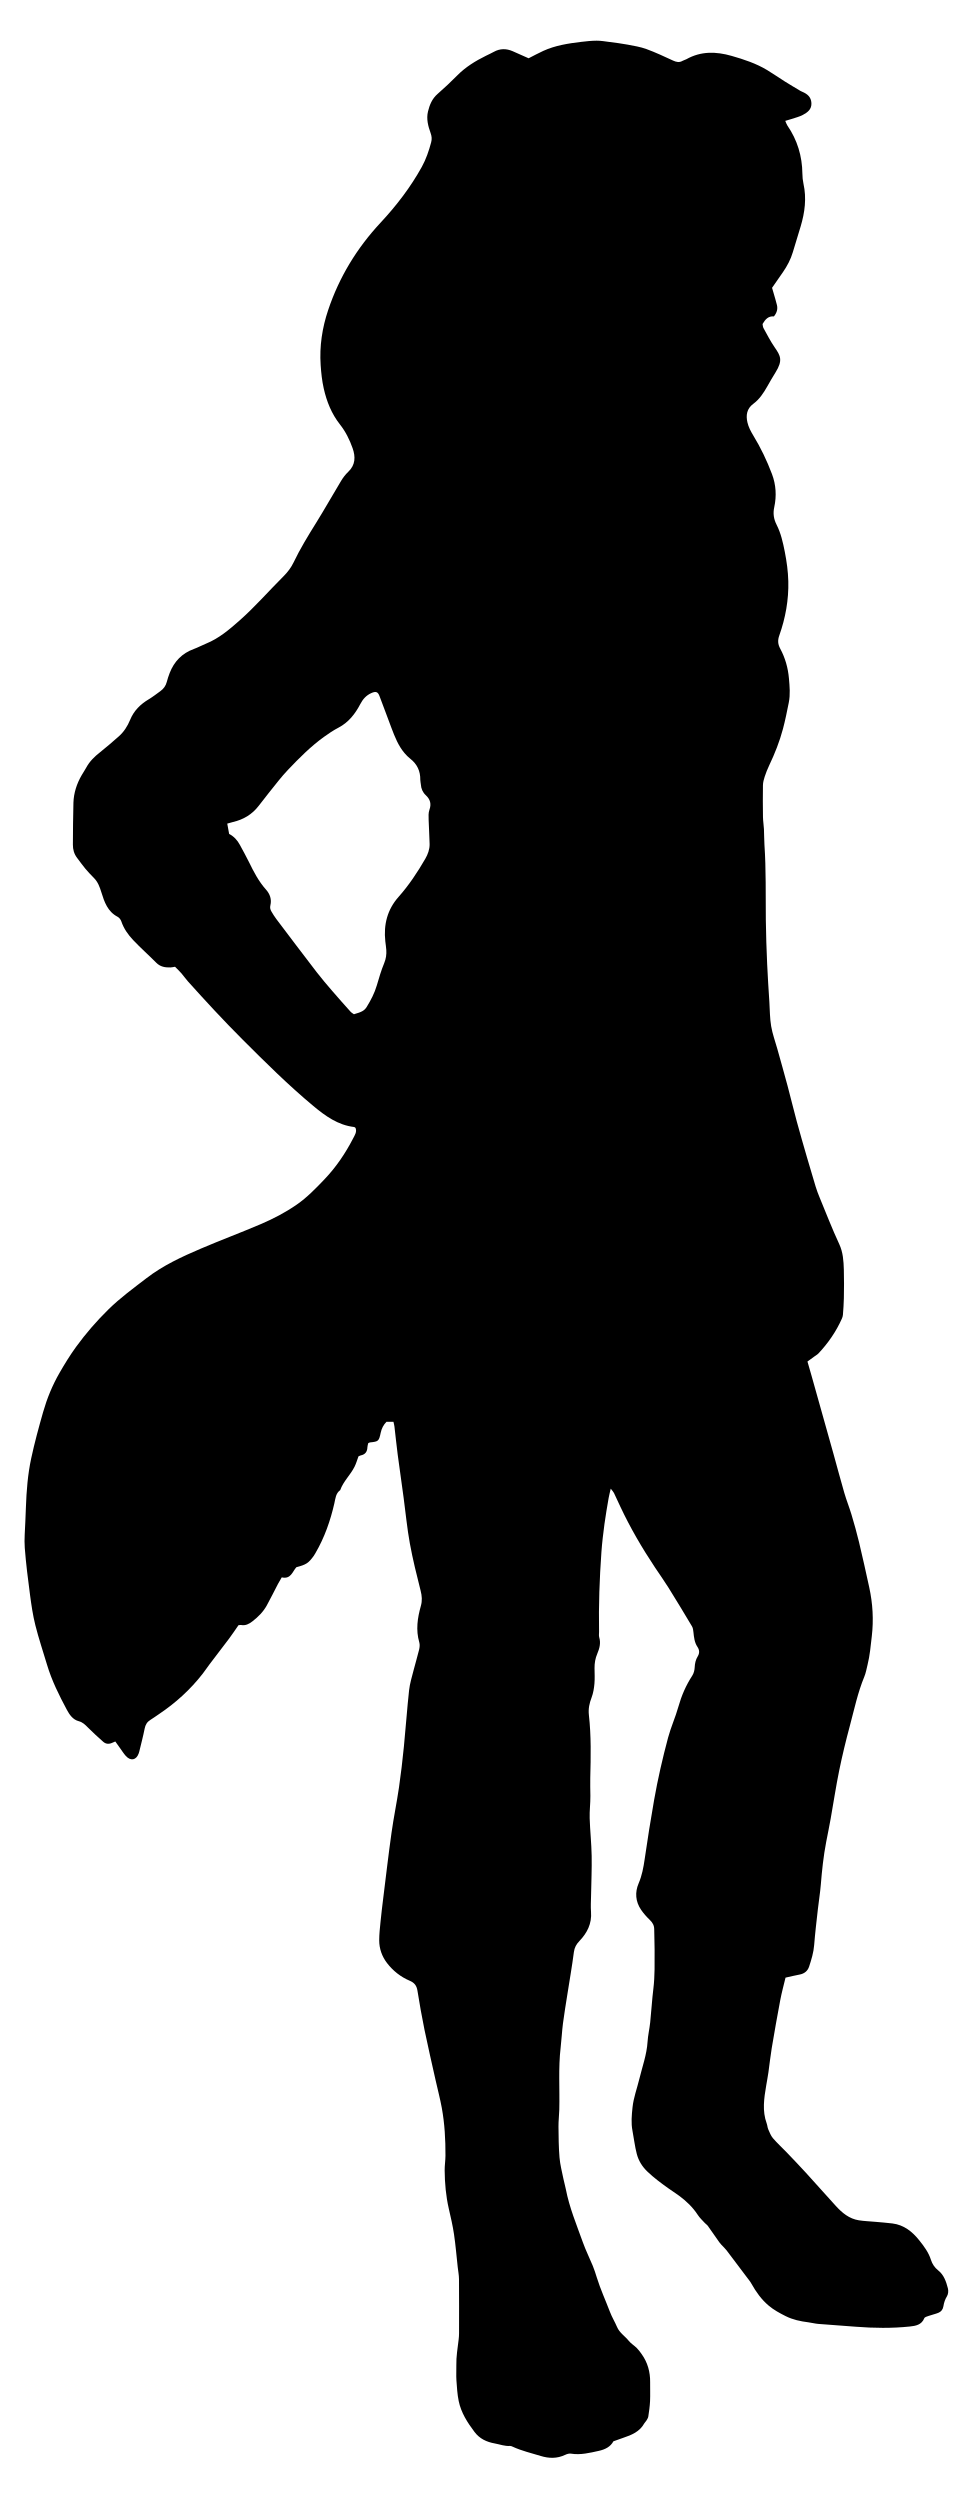
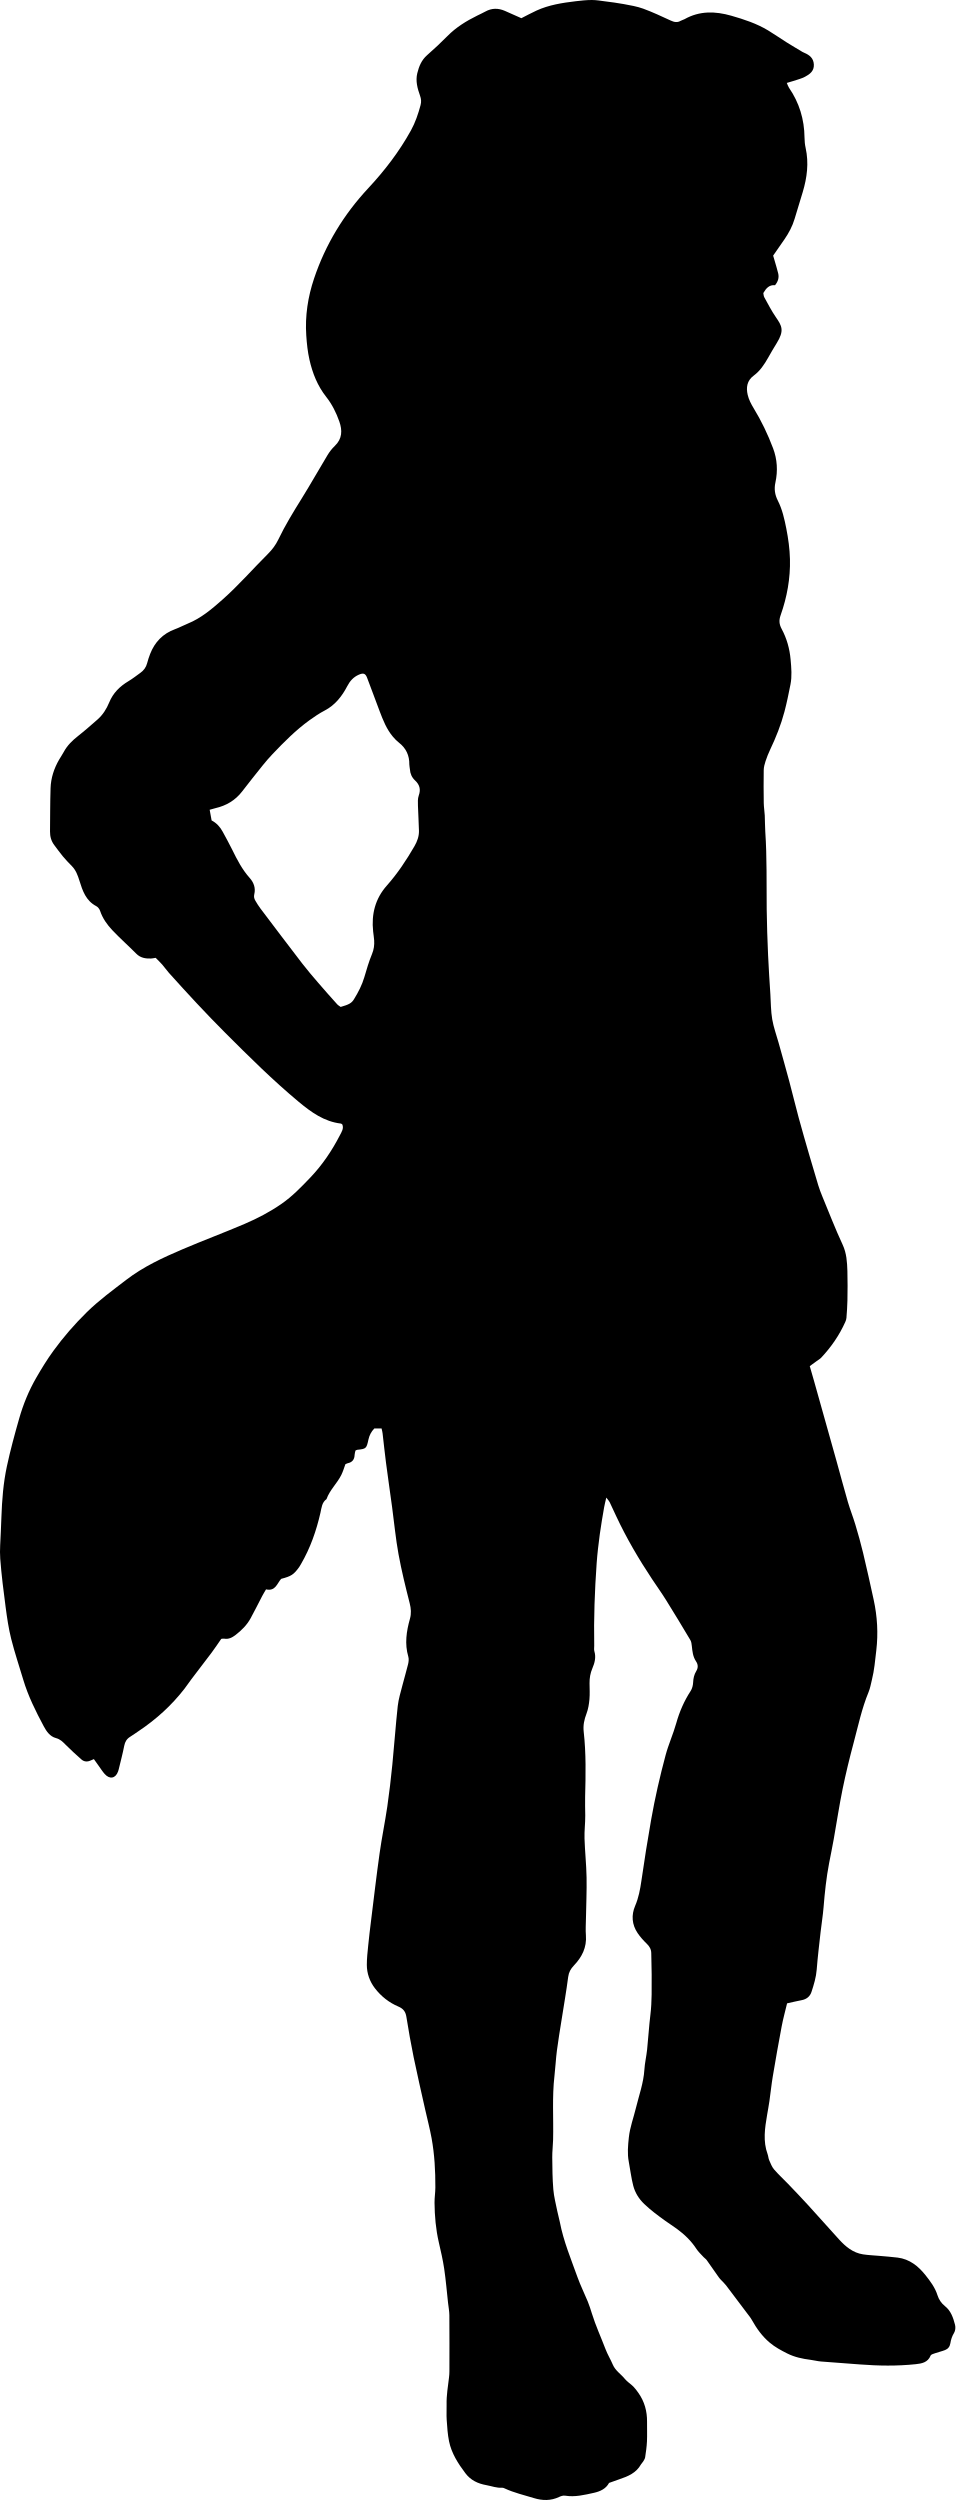
- <svg xmlns="http://www.w3.org/2000/svg" version="1.1" id="Layer_1" x="0px" y="0px" viewBox="0 0 1427.82 3690.54" style="enable-background:new 0 0 1427.82 3690.54;" xml:space="preserve">
+ <svg xmlns="http://www.w3.org/2000/svg" version="1.1" id="Layer_1" x="0px" y="0px" viewBox="0 0 1363.57 3568.21" style="enable-background:new 0 0 1363.57 3568.21;" xml:space="preserve">
  <g>
-     <path d="M580.84,2098.91c-4.06,0-7.26,0-10.37,0c-4.47,4.63-7.11,9.87-8.4,15.87c-2.74,12.79-3.27,13.24-15.91,14.55   c-0.63,0.07-1.22,0.49-2.55,1.05c-0.38,1.75-1.18,3.92-1.25,6.11c-0.21,6.55-3.17,10.65-9.73,11.98c-0.96,0.19-1.84,0.76-3.45,1.45   c-1.78,4.79-3.3,10.24-5.77,15.23c-6,12.14-16.58,21.53-21.17,34.57c-6.64,4.79-7.02,12.32-8.63,19.38   c-5.86,25.75-14.47,50.46-27.82,73.38c-0.84,1.43-1.61,2.92-2.58,4.26c-7.87,10.82-11.11,12.96-25.69,16.8   c-5.7,6.15-8.03,18.18-21.6,15c-1.95,3.37-3.86,6.42-5.52,9.59c-5.56,10.61-10.82,21.38-16.59,31.87   c-5.21,9.45-12.74,16.96-21.26,23.53c-4.92,3.8-10.01,6.52-16.51,5.35c-1.24-0.22-2.59,0.18-4.02,0.31   c-4.61,6.61-8.98,13.25-13.73,19.61c-9.56,12.78-19.35,25.38-28.99,38.11c-3.41,4.5-6.5,9.23-9.96,13.69   c-18.31,23.58-40.13,43.39-64.92,59.98c-4.15,2.78-8.18,5.73-12.42,8.35c-4.86,3-7.34,7.09-8.45,12.79   c-2.23,11.38-5.24,22.61-7.94,33.89c-0.23,0.97-0.53,1.93-0.87,2.86c-3.6,9.97-11.88,11.63-19.08,3.6   c-3.08-3.44-5.55-7.44-8.27-11.2c-2.31-3.2-4.58-6.43-7.17-10.06c-1.91,0.82-3.36,1.4-4.79,2.05c-4.7,2.12-9.25,1.78-13.08-1.64   c-7.67-6.85-15.35-13.73-22.57-21.04c-4.02-4.07-7.65-7.8-13.62-9.36c-8.65-2.26-13.65-9.67-17.5-16.87   c-11.44-21.39-22.29-43.12-29.26-66.51c-5.79-19.42-12.29-38.67-17.22-58.3c-3.7-14.74-5.89-29.93-7.89-45.03   c-3.05-23-5.96-46.06-7.73-69.19c-0.98-12.85,0.44-25.89,0.84-38.84c0.21-6.98,0.59-13.95,0.84-20.93   c0.85-24.24,2.72-48.46,7.79-72.16c4.93-23.02,11.15-45.8,17.61-68.45c5.75-20.15,13.7-39.58,24.17-57.77   c7.62-13.24,15.65-26.35,24.63-38.69c14.28-19.63,30.2-37.94,47.55-55.01c17.38-17.11,37.01-31.38,56.26-46.2   c24.54-18.89,52.3-31.69,80.44-43.71c29.32-12.52,59.24-23.66,88.55-36.2c18.34-7.85,36.06-17.1,52.57-28.52   c15.46-10.69,28.38-24.11,41.25-37.6c17.11-17.93,30.85-38.26,42.18-60.25c2.54-4.94,5.94-9.75,3.6-15.56   c-0.88-0.6-1.38-1.24-1.95-1.3c-24.01-2.78-42.62-16.32-60.32-31.05c-36.87-30.7-70.87-64.49-104.77-98.39   c-27.76-27.76-54.35-56.58-80.56-85.77c-3.33-3.71-6.11-7.89-9.4-11.64c-3.03-3.45-6.39-6.61-9.45-9.73c-2.81,0.44-4.75,0.95-6.7,1   c-7.8,0.23-15-0.85-20.98-6.91c-11.2-11.34-23.2-21.91-34.13-33.49c-7.5-7.95-13.91-16.92-17.48-27.62   c-0.87-2.6-3.08-5.49-5.46-6.73c-14.81-7.72-19.6-21.94-24.04-36.31c-2.39-7.72-5.06-15.08-10.9-20.98   c-4.44-4.49-8.81-9.07-12.85-13.91c-4.24-5.09-8.04-10.54-12.07-15.81c-4.43-5.79-6.25-12.38-6.17-19.58   c0.23-20.63,0.12-41.27,0.79-61.88c0.47-14.47,4.91-28.04,12.18-40.6c2.17-3.74,4.64-7.31,6.69-11.11   c4.99-9.28,12.28-16.34,20.5-22.79c9.4-7.39,18.36-15.35,27.39-23.21c7.68-6.68,13.11-15.24,16.87-24.43   c5.59-13.67,15.15-23.08,27.49-30.46c5.97-3.57,11.48-7.91,17.14-11.99c4.74-3.41,8.04-7.81,9.53-13.6   c1.16-4.48,2.61-8.92,4.29-13.24c6.62-17.03,18.19-29.07,35.58-35.42c6.23-2.27,12.1-5.5,18.25-8c18.85-7.66,34-20.56,49-33.81   c23.25-20.53,43.56-43.95,65.47-65.8c5.8-5.78,11.04-12.72,14.55-20.08c9.78-20.47,21.6-39.68,33.55-58.9   c12.64-20.33,24.35-41.24,36.73-61.73c2.89-4.79,6.42-9.41,10.47-13.25c10.74-10.19,10.88-22.22,6.46-34.82   c-4.42-12.6-10.39-24.6-18.69-35.12c-12.44-15.78-19.6-33.83-23.95-53.13c-2.55-11.33-3.76-22.82-4.54-34.49   c-1.88-27.99,2.3-55.07,11.09-81.27c16.28-48.55,42.34-91.41,77.36-128.97c23.4-25.11,44.27-52.3,60.92-82.44   c6.26-11.34,10.4-23.62,13.75-36.17c1.26-4.73,0.92-8.81-0.75-13.49c-3.68-10.29-6.61-20.96-3.92-32.04   c2.37-9.78,6.06-18.81,14.05-25.81c10-8.76,19.73-17.85,29.06-27.32c12.31-12.5,26.92-21.43,42.45-29.12   c3.88-1.92,7.84-3.69,11.62-5.79c9.14-5.08,18.41-5.03,27.81-0.96c7.9,3.42,15.74,6.99,23.55,10.46   c7.44-3.77,14.41-7.58,21.61-10.88c17.78-8.13,36.88-11.04,56.06-13.34c7.58-0.91,15.23-1.73,22.84-1.75   c6.26-0.02,12.54,1.08,18.78,1.9c8.89,1.16,17.81,2.22,26.6,3.88c9.42,1.78,19.06,3.32,28,6.58c13.39,4.89,26.34,11.01,39.31,16.98   c4.88,2.25,9.31,3.25,14.17,0.36c1.7-1.01,3.79-1.36,5.52-2.33c21.48-12.11,43.93-11.47,66.74-4.94   c18.23,5.22,36.23,11.14,52.59,21.01c8.82,5.33,17.27,11.27,25.99,16.76c7.59,4.77,15.32,9.3,23.01,13.92   c0.85,0.51,1.78,0.9,2.7,1.29c7.45,3.17,13.07,7.61,13.55,16.65c0.49,9.36-5.81,13.85-12.57,17.48c-5.19,2.78-11.15,4.16-16.8,6.07   c-2.75,0.93-5.56,1.67-9.24,2.76c1.28,2.88,1.88,5.06,3.09,6.82c14.76,21.46,21.92,45.23,22.2,71.22c0.05,4.94,0.53,9.98,1.6,14.8   c4.72,21.42,2.02,42.29-4.16,62.94c-3.8,12.71-7.8,25.36-11.55,38.08c-3.15,10.66-8.31,20.29-14.55,29.39   c-5.05,7.37-10.19,14.69-16.12,23.21c0.46,1.57,1.3,4.36,2.1,7.16c1.72,6.05,3.61,12.07,5.09,18.18c1.5,6.2-0.23,11.71-4.48,16.89   c-8.19-0.79-12.7,4.24-16.73,11.2c0.36,1.67,0.35,4.16,1.4,6.07c5.31,9.59,10.31,19.42,16.52,28.41   c8.54,12.36,12.44,19.03,1.07,37.2c-4.23,6.76-8.21,13.69-12.14,20.64c-5.45,9.63-11.55,18.87-20.51,25.48   c-9.83,7.25-11.04,17.1-8.66,27.48c1.52,6.63,4.86,13.08,8.44,18.96c11.12,18.24,20.31,37.42,27.81,57.33   c5.94,15.76,6.92,32.3,3.33,48.82c-2.01,9.24-0.84,17.45,3.48,25.95c6.34,12.49,9.38,26.18,12.08,39.9   c2.82,14.36,4.82,28.82,5.19,43.43c0.69,27.52-4.14,54.25-13.31,80.13c-2.53,7.14-2.23,12.75,1.5,19.68   c7.26,13.48,11.37,28.15,12.74,43.65c1.06,11.96,2.14,23.84-0.22,35.67c-2.59,12.99-5.19,26.01-8.59,38.81   c-4.95,18.67-12.07,36.59-20.38,54.04c-2.56,5.38-4.77,10.96-6.62,16.62c-1.33,4.07-2.49,8.4-2.56,12.64   c-0.27,15.64-0.18,31.28,0.05,46.92c0.09,5.95,1.13,11.88,1.43,17.83c0.39,7.64,0.21,15.31,0.73,22.94   c2.5,36.89,1.66,73.84,2.04,110.77c0.23,21.93,1.04,43.87,1.98,65.78c0.79,18.56,2.1,37.11,3.25,55.66   c0.73,11.92,0.66,24,2.64,35.72c1.92,11.38,6,22.39,9.12,33.57c5.07,18.2,10.24,36.37,15.13,54.62   c4.64,17.33,8.78,34.79,13.47,52.1c4.86,17.93,10.07,35.77,15.23,53.62c4.15,14.36,8.37,28.71,12.75,43   c1.65,5.38,3.64,10.67,5.79,15.87c9.52,23.03,18.49,46.31,28.99,68.88c5.73,12.31,6.41,24.91,6.82,37.76   c0.44,13.98,0.26,27.99,0.04,41.98c-0.13,8.28-0.79,16.56-1.4,24.83c-0.14,1.94-0.83,3.92-1.63,5.72   c-8.48,19.02-20.17,35.9-34.39,51.05c-1.78,1.9-4.2,3.2-6.34,4.77c-3.17,2.32-6.35,4.64-9.99,7.29c2.14,7.45,4.19,14.4,6.15,21.38   c10.69,38.02,21.39,76.03,32.03,114.07c5.45,19.5,10.58,39.08,16.24,58.52c3.16,10.83,7.4,21.34,10.63,32.14   c3.99,13.33,7.79,26.75,11.02,40.28c5.33,22.28,10.28,44.65,15.14,67.03c5.19,23.86,6.61,47.85,3.76,72.25   c-1.66,14.18-2.84,28.38-6.32,42.27c-1.45,5.78-2.43,11.77-4.69,17.23c-9.7,23.46-14.86,48.24-21.38,72.61   c-5.83,21.78-11.18,43.72-15.7,65.81c-4.85,23.72-8.4,47.69-12.66,71.53c-2.04,11.43-4.39,22.81-6.59,34.21   c-4.01,20.86-6.21,41.94-7.93,63.1c-0.97,11.88-2.94,23.67-4.26,35.52c-1.98,17.79-4.15,35.57-5.53,53.41   c-0.86,11.1-4.09,21.51-7.48,31.89c-2.06,6.3-6.9,10.37-13.82,11.67c-6.78,1.27-13.49,2.93-20.99,4.59   c-2.6,10.93-5.61,21.77-7.7,32.8c-4.5,23.75-8.69,47.55-12.68,71.39c-1.97,11.76-3.15,23.65-4.84,35.46   c-0.94,6.55-2.19,13.06-3.29,19.6c-3.17,18.73-6.11,37.45,0.74,56.07c1.02,2.78,1.1,5.94,2.28,8.64c1.98,4.52,3.78,9.41,6.92,13.07   c6.25,7.29,13.43,13.77,20.08,20.72c9.64,10.07,19.29,20.13,28.69,30.42c14.78,16.19,29.28,32.64,44.05,48.85   c9.32,10.23,19.8,18.99,34.04,21.21c7.86,1.22,15.86,1.48,23.8,2.2c8.58,0.78,17.19,1.39,25.74,2.45   c17,2.11,29.4,12.15,39.54,24.86c6.99,8.76,13.84,17.81,17.33,28.93c1.88,5.99,5.46,11.37,10.59,15.43   c8.63,6.82,11.86,16.73,14.44,26.7c0.92,3.56,0.49,8.48-1.38,11.51c-2.9,4.7-4.45,9.61-5.27,14.76c-0.78,4.87-3.3,8.06-7.52,9.75   c-4.57,1.83-9.45,2.85-14.11,4.49c-2.38,0.83-5.89,1.69-6.6,3.46c-3.97,9.88-12.82,11.35-21.28,12.24   c-26.51,2.78-53.1,2.41-79.67,0.34c-18.55-1.44-37.11-2.66-55.65-4.19c-4.93-0.41-9.78-1.75-14.7-2.37   c-11.57-1.46-22.78-3.79-33.37-9.12c-8.86-4.46-17.46-9.08-25.09-15.53c-10.72-9.05-18.61-20.18-25.38-32.29   c-1.93-3.46-4.53-6.55-6.93-9.74c-9.93-13.25-19.85-26.51-29.9-39.66c-2.18-2.85-4.92-5.26-7.36-7.91c-1.1-1.2-2.21-2.41-3.14-3.74   c-5.72-8.12-11.33-16.32-17.12-24.4c-1.14-1.59-2.97-2.66-4.31-4.13c-3.56-3.91-7.58-7.55-10.43-11.94   c-7.38-11.36-16.91-20.48-27.7-28.41c-5.33-3.92-10.95-7.44-16.32-11.3c-10.54-7.56-20.93-15.22-30.38-24.28   c-7.78-7.46-13.08-16.12-15.69-26.09c-2.92-11.17-4.16-22.78-6.36-34.16c-2.24-11.6-1.13-23.16,0.09-34.72   c1.5-14.27,6.61-27.7,9.96-41.53c4.44-18.32,11.05-36.16,12.23-55.27c0.59-9.57,2.88-19.02,3.88-28.58   c1.73-16.49,2.65-33.07,4.67-49.52c2.37-19.24,1.78-38.52,1.83-57.79c0.03-9.98-0.57-19.97-0.57-29.95   c0.01-5.8-2.37-9.94-6.49-13.9c-4.75-4.57-9.23-9.6-12.93-15.03c-8.3-12.21-9.24-25.81-3.57-39.02c4.95-11.53,7.13-23.44,8.89-35.6   c4.23-29.2,8.82-58.33,13.94-87.4c5.47-31.06,12.5-61.73,20.65-92.14c4.12-15.37,10.84-30.04,15.13-45.37   c4.62-16.49,11.27-31.79,20.59-46.13c2.22-3.42,3.35-8.04,3.54-12.18c0.27-5.84,1.41-11.2,4.44-16.13   c2.94-4.79,2.77-9.43-0.33-14.03c-4.46-6.61-5.16-14.21-5.97-21.83c-0.31-2.88-0.66-6.07-2.08-8.46   c-11.4-19.15-22.91-38.23-34.7-57.14c-6.33-10.15-13.31-19.9-19.94-29.87c-19.16-28.84-36.61-58.65-51.3-90.04   c-3.1-6.63-6.07-13.32-9.28-19.89c-0.91-1.86-2.49-3.4-4.77-6.42c-1.31,5.77-2.42,9.82-3.12,13.94   c-2.16,12.75-4.44,25.48-6.15,38.29c-1.84,13.8-3.51,27.65-4.5,41.53c-2.78,39.15-4.19,78.36-3.47,117.63   c0.05,2.66-0.51,5.51,0.22,7.96c2.58,8.58,0.45,16.6-2.83,24.27c-2.97,6.93-4.13,13.95-4.07,21.35c0.06,7.66,0.54,15.38-0.15,22.98   c-0.62,6.86-1.74,13.92-4.17,20.3c-3.24,8.54-5.07,16.53-4,26.02c3.46,30.79,2.82,61.81,2.02,92.72c-0.23,8.95,0.09,17.8,0.17,26.7   c0.1,10.94-1.38,21.92-1.04,32.84c0.57,18.56,2.61,37.08,2.94,55.63c0.36,19.59-0.58,39.21-0.9,58.82   c-0.13,7.92-0.69,15.89-0.06,23.75c1.38,17.31-5.69,31.11-17.14,43.08c-4.55,4.76-7.28,9.55-8.16,16.36   c-2.67,20.7-6.31,41.27-9.53,61.9c-2.25,14.42-4.71,28.8-6.57,43.27c-1.52,11.84-2.06,23.8-3.44,35.65   c-3.57,30.55-1.23,61.2-1.99,91.8c-0.21,8.29-1.28,16.56-1.2,24.84c0.15,15.29,0.25,30.62,1.53,45.83   c0.88,10.48,3.64,20.82,5.71,31.19c1.03,5.18,2.6,10.25,3.6,15.43c5.23,27.22,15.92,52.7,25.19,78.62   c4.22,11.81,9.89,23.1,14.66,34.73c2.25,5.51,4.06,11.21,5.82,16.9c5.38,17.41,13.01,33.95,19.46,50.93   c2.97,7.82,7.3,14.77,10.5,22.35c3.6,8.52,11.68,13.45,17.29,20.41c3.27,4.06,8.07,6.86,11.81,10.6c2.78,2.77,5.11,6.03,7.39,9.25   c8.74,12.34,12.52,26.19,12.34,41.24c-0.11,9.33,0.31,18.68-0.12,27.98c-0.35,7.58-1.46,15.14-2.59,22.66   c-0.32,2.16-1.78,4.2-2.93,6.17c-0.83,1.42-2.21,2.52-3,3.95c-6.79,12.26-18.61,17.12-30.97,21.26c-4.69,1.57-9.33,3.31-14.62,5.2   c-4.34,8.16-12.31,12.06-21.33,14.06c-13.62,3.01-27.19,6.44-41.41,4.14c-2.7-0.44-5.97,0.59-8.56,1.83   c-11.81,5.62-23.81,5.36-35.95,1.62c-13.94-4.3-28.23-7.55-41.55-13.73c-1.18-0.55-2.54-1.17-3.76-1.08   c-7.82,0.58-14.98-2.31-22.44-3.65c-12.32-2.2-22.53-7.04-30.07-17.06c-10.4-13.82-19.76-28.33-23.29-45.5   c-2.06-10.03-2.66-20.4-3.37-30.65c-0.5-7.3,0.04-14.66-0.13-21.98c-0.3-13,1.93-25.76,3.45-38.59c0.35-2.96,0.55-5.96,0.55-8.94   c0.04-26.66,0.14-53.32-0.07-79.97c-0.05-5.92-1.25-11.84-1.9-17.76c-1.78-16.13-3.09-32.32-5.46-48.36   c-1.89-12.75-4.84-25.37-7.73-37.95c-4.25-18.55-5.89-37.36-6.07-56.3c-0.07-7.27,1.15-14.56,1.18-21.84   c0.11-23.59-1.15-47.13-5.39-70.37c-2.5-13.67-6.08-27.14-9.11-40.72c-5.55-24.9-11.33-49.75-16.47-74.74   c-3.94-19.15-7.29-38.43-10.39-57.74c-1.18-7.36-4.4-11.65-11.43-14.63c-13.36-5.65-24.7-14.66-33.49-26.12   c-7.39-9.63-11.51-21.1-11.53-33.38c-0.02-9.27,1.06-18.56,1.98-27.81c1.14-11.54,2.53-23.06,3.96-34.58   c4.01-32.27,7.75-64.57,12.27-96.77c3.13-22.33,7.74-44.45,11-66.76c2.92-20,5.22-40.11,7.23-60.22c2.77-27.7,4.64-55.5,7.67-83.17   c1.11-10.16,4.28-20.12,6.8-30.1c2.51-9.97,5.59-19.8,7.98-29.79c0.82-3.43,1.26-7.45,0.3-10.74c-5.39-18.32-2.66-36.22,2.33-53.96   c2.15-7.63,1.59-14.65-0.36-22.32c-5.88-23.16-11.64-46.41-15.93-69.9c-4.05-22.16-6.12-44.67-9.14-67.02   c-2.89-21.35-6-42.67-8.79-64.04c-1.8-13.8-3.18-27.65-4.81-41.47C582.08,2103.93,581.52,2102.05,580.84,2098.91z M338.25,1231.05   c7.06,3.67,12.15,9.26,15.84,16.16c4.54,8.51,9.32,16.9,13.54,25.56c7,14.37,14.29,28.45,25.08,40.51   c5.78,6.46,8.58,14.43,6.44,23.11c-0.92,3.73-0.05,6.53,1.64,9.38c2.2,3.71,4.46,7.42,7.06,10.85   c19.81,26.23,39.61,52.48,59.65,78.53c7.28,9.46,15.08,18.53,22.86,27.59c8.87,10.34,17.94,20.51,27.04,30.64   c1.48,1.65,3.57,2.75,5.06,3.86c11.67-3.33,15.5-5.32,18.98-10.97c6.11-9.93,11.46-20.21,14.79-31.51   c3.27-11.13,6.51-22.34,10.95-33.02c2.68-6.46,3.49-12.74,3.09-19.4c-0.26-4.3-1.03-8.56-1.48-12.85   c-2.6-24.58,2.85-46.67,19.62-65.55c15.27-17.2,27.92-36.33,39.41-56.2c3.84-6.64,6.52-13.96,6.38-21.75   c-0.21-11.94-1.14-23.86-1.44-35.8c-0.12-4.91-0.47-10.22,1.14-14.69c3.16-8.75,1.22-15.46-5.29-21.54   c-4.57-4.26-6.94-9.63-7.33-15.9c-0.14-2.3-0.88-4.58-0.84-6.87c0.21-12.85-4.62-23.18-14.79-31.14c-3.1-2.43-5.94-5.31-8.49-8.32   c-9.19-10.83-14.25-23.86-19.21-36.9c-6.02-15.83-11.75-31.76-17.84-47.57c-2.39-6.2-5.43-6.99-11.79-4.2   c-7.65,3.36-12.61,8.93-16.51,16.41c-7.46,14.32-17.3,26.97-32,34.63c-7.71,4.02-14.79,8.79-21.81,13.87   c-19.5,14.12-36.33,31.07-52.82,48.42c-4.81,5.05-9.38,10.35-13.76,15.79c-10,12.43-19.92,24.92-29.65,37.56   c-9.76,12.68-22.61,20.21-38.02,23.78c-2.53,0.59-5.01,1.38-8.28,2.3C336.43,1221.19,337.31,1225.97,338.25,1231.05z" />
+     <path d="M544.62,2038.85c-4.06,0-7.26,0-10.37,0c-4.47,4.63-7.11,9.87-8.4,15.87c-2.74,12.79-3.27,13.24-15.91,14.55   c-0.63,0.07-1.22,0.49-2.55,1.05c-0.38,1.75-1.18,3.92-1.25,6.11c-0.21,6.55-3.17,10.65-9.73,11.98c-0.96,0.19-1.84,0.76-3.45,1.45   c-1.78,4.79-3.3,10.24-5.77,15.23c-6,12.14-16.58,21.53-21.17,34.57c-6.64,4.79-7.02,12.32-8.63,19.38   c-5.86,25.75-14.47,50.46-27.82,73.38c-0.84,1.43-1.61,2.92-2.58,4.26c-7.87,10.82-11.11,12.96-25.69,16.8   c-5.7,6.15-8.03,18.18-21.6,15c-1.95,3.37-3.86,6.42-5.52,9.59c-5.56,10.61-10.82,21.38-16.59,31.87   c-5.21,9.45-12.74,16.96-21.26,23.53c-4.92,3.8-10.01,6.52-16.51,5.35c-1.24-0.22-2.59,0.18-4.02,0.31   c-4.61,6.61-8.98,13.25-13.73,19.61c-9.56,12.78-19.35,25.38-28.99,38.11c-3.41,4.5-6.5,9.23-9.96,13.69   c-18.31,23.58-40.13,43.39-64.92,59.98c-4.15,2.78-8.18,5.73-12.42,8.35c-4.86,3-7.34,7.09-8.45,12.79   c-2.23,11.38-5.24,22.61-7.94,33.89c-0.23,0.97-0.53,1.93-0.87,2.86c-3.6,9.97-11.88,11.63-19.08,3.6   c-3.08-3.44-5.55-7.44-8.27-11.2c-2.31-3.2-4.58-6.43-7.17-10.06c-1.91,0.82-3.36,1.4-4.79,2.05c-4.7,2.12-9.25,1.78-13.08-1.64   c-7.67-6.85-15.35-13.73-22.57-21.04c-4.02-4.07-7.65-7.8-13.62-9.36c-8.65-2.26-13.65-9.67-17.5-16.87   c-11.44-21.39-22.29-43.12-29.26-66.51c-5.79-19.42-12.29-38.67-17.22-58.3c-3.7-14.74-5.89-29.93-7.89-45.03   c-3.05-23-5.96-46.06-7.73-69.19c-0.98-12.85,0.44-25.89,0.84-38.84c0.21-6.98,0.59-13.95,0.84-20.93   c0.85-24.24,2.72-48.46,7.79-72.16c4.93-23.02,11.15-45.8,17.61-68.45c5.75-20.15,13.7-39.58,24.17-57.77   c7.62-13.24,15.65-26.35,24.63-38.69c14.28-19.63,30.2-37.94,47.55-55.01c17.38-17.11,37.01-31.38,56.26-46.2   c24.54-18.89,52.3-31.69,80.44-43.71c29.32-12.52,59.24-23.66,88.55-36.2c18.34-7.85,36.06-17.1,52.57-28.52   c15.46-10.69,28.38-24.11,41.25-37.6c17.11-17.93,30.85-38.26,42.18-60.25c2.54-4.94,5.94-9.75,3.6-15.56   c-0.88-0.6-1.38-1.24-1.95-1.3c-24.01-2.78-42.62-16.32-60.32-31.05c-36.87-30.7-70.87-64.49-104.77-98.39   c-27.76-27.76-54.35-56.58-80.56-85.77c-3.33-3.71-6.11-7.89-9.4-11.64c-3.03-3.45-6.39-6.61-9.45-9.73c-2.81,0.44-4.75,0.95-6.7,1   c-7.8,0.23-15-0.85-20.98-6.91c-11.2-11.34-23.2-21.91-34.13-33.49c-7.5-7.95-13.91-16.92-17.48-27.62   c-0.87-2.6-3.08-5.49-5.46-6.73c-14.81-7.72-19.6-21.94-24.04-36.31c-2.39-7.72-5.06-15.08-10.9-20.98   c-4.44-4.49-8.81-9.07-12.85-13.91c-4.24-5.09-8.04-10.54-12.07-15.81c-4.43-5.79-6.25-12.38-6.17-19.58   c0.23-20.63,0.12-41.27,0.79-61.88c0.47-14.47,4.91-28.04,12.18-40.6c2.17-3.74,4.64-7.31,6.69-11.11   c4.99-9.28,12.28-16.34,20.5-22.79c9.4-7.39,18.36-15.35,27.39-23.21c7.68-6.68,13.11-15.24,16.87-24.43   c5.59-13.67,15.15-23.08,27.49-30.46c5.97-3.57,11.48-7.91,17.14-11.99c4.74-3.41,8.04-7.81,9.53-13.6   c1.16-4.48,2.61-8.92,4.29-13.24c6.62-17.03,18.19-29.07,35.58-35.42c6.23-2.27,12.1-5.5,18.25-8c18.85-7.66,34-20.56,49-33.81   c23.25-20.53,43.56-43.95,65.47-65.8c5.8-5.78,11.04-12.72,14.55-20.08c9.78-20.47,21.6-39.68,33.55-58.9   c12.64-20.33,24.35-41.24,36.73-61.73c2.89-4.79,6.42-9.41,10.47-13.25c10.74-10.19,10.88-22.22,6.46-34.82   c-4.42-12.6-10.39-24.6-18.69-35.12c-12.44-15.78-19.6-33.83-23.95-53.13c-2.55-11.33-3.76-22.82-4.54-34.49   c-1.88-27.99,2.3-55.07,11.09-81.27c16.28-48.55,42.34-91.41,77.36-128.97c23.4-25.11,44.27-52.3,60.92-82.44   c6.26-11.34,10.4-23.62,13.75-36.17c1.26-4.73,0.92-8.81-0.75-13.49c-3.68-10.29-6.61-20.96-3.92-32.04   c2.37-9.78,6.06-18.81,14.05-25.81c10-8.76,19.73-17.85,29.06-27.32c12.31-12.5,26.92-21.43,42.45-29.12   c3.88-1.92,7.84-3.69,11.62-5.79c9.14-5.08,18.41-5.03,27.81-0.96c7.9,3.42,15.74,6.99,23.55,10.46   c7.44-3.77,14.41-7.58,21.61-10.88c17.78-8.13,36.88-11.04,56.06-13.34c7.58-0.91,15.23-1.73,22.84-1.75   c6.26-0.02,12.54,1.08,18.78,1.9c8.89,1.16,17.81,2.22,26.6,3.88c9.42,1.78,19.06,3.32,28,6.58c13.39,4.89,26.34,11.01,39.31,16.98   c4.88,2.25,9.31,3.25,14.17,0.36c1.7-1.01,3.79-1.36,5.52-2.33c21.48-12.11,43.93-11.47,66.74-4.94   c18.23,5.22,36.23,11.14,52.59,21.01c8.82,5.33,17.27,11.27,25.99,16.76c7.59,4.77,15.32,9.3,23.01,13.92   c0.85,0.51,1.78,0.9,2.7,1.29c7.45,3.17,13.07,7.61,13.55,16.65c0.49,9.36-5.81,13.85-12.57,17.48c-5.19,2.78-11.15,4.16-16.8,6.07   c-2.75,0.93-5.56,1.67-9.24,2.76c1.28,2.88,1.88,5.06,3.09,6.82c14.76,21.46,21.92,45.23,22.2,71.22c0.05,4.94,0.53,9.98,1.6,14.8   c4.72,21.42,2.02,42.29-4.16,62.94c-3.8,12.71-7.8,25.36-11.55,38.08c-3.15,10.66-8.31,20.29-14.55,29.39   c-5.05,7.37-10.19,14.69-16.12,23.21c0.46,1.57,1.3,4.36,2.1,7.16c1.72,6.05,3.61,12.07,5.09,18.18c1.5,6.2-0.23,11.71-4.48,16.89   c-8.19-0.79-12.7,4.24-16.73,11.2c0.36,1.67,0.35,4.16,1.4,6.07c5.31,9.59,10.31,19.42,16.52,28.41   c8.54,12.36,12.44,19.03,1.07,37.2c-4.23,6.76-8.21,13.69-12.14,20.64c-5.45,9.63-11.55,18.87-20.51,25.48   c-9.83,7.25-11.04,17.1-8.66,27.48c1.52,6.63,4.86,13.08,8.44,18.96c11.12,18.24,20.31,37.42,27.81,57.33   c5.94,15.76,6.92,32.3,3.33,48.82c-2.01,9.24-0.84,17.45,3.48,25.95c6.34,12.49,9.38,26.18,12.08,39.9   c2.82,14.36,4.82,28.82,5.19,43.43c0.69,27.52-4.14,54.25-13.31,80.13c-2.53,7.14-2.23,12.75,1.5,19.68   c7.26,13.48,11.37,28.15,12.74,43.65c1.06,11.96,2.14,23.84-0.22,35.67c-2.59,12.99-5.19,26.01-8.59,38.81   c-4.95,18.67-12.07,36.59-20.38,54.04c-2.56,5.38-4.77,10.96-6.62,16.62c-1.33,4.07-2.49,8.4-2.56,12.64   c-0.27,15.64-0.18,31.28,0.05,46.92c0.09,5.95,1.13,11.88,1.43,17.83c0.39,7.64,0.21,15.31,0.73,22.94   c2.5,36.89,1.66,73.84,2.04,110.77c0.23,21.93,1.04,43.87,1.98,65.78c0.79,18.56,2.1,37.11,3.25,55.66   c0.73,11.92,0.66,24,2.64,35.72c1.92,11.38,6,22.39,9.12,33.57c5.07,18.2,10.24,36.37,15.13,54.62   c4.64,17.33,8.78,34.79,13.47,52.1c4.86,17.93,10.07,35.77,15.23,53.62c4.15,14.36,8.37,28.71,12.75,43   c1.65,5.38,3.64,10.67,5.79,15.87c9.52,23.03,18.49,46.31,28.99,68.88c5.73,12.31,6.41,24.91,6.82,37.76   c0.44,13.98,0.26,27.99,0.04,41.98c-0.13,8.28-0.79,16.56-1.4,24.83c-0.14,1.94-0.83,3.92-1.63,5.72   c-8.48,19.02-20.17,35.9-34.39,51.05c-1.78,1.9-4.2,3.2-6.34,4.77c-3.17,2.32-6.35,4.64-9.99,7.29c2.14,7.45,4.19,14.4,6.15,21.38   c10.69,38.02,21.39,76.03,32.03,114.07c5.45,19.5,10.58,39.08,16.24,58.52c3.16,10.83,7.4,21.34,10.63,32.14   c3.99,13.33,7.79,26.75,11.02,40.28c5.33,22.28,10.28,44.65,15.14,67.03c5.19,23.86,6.61,47.85,3.76,72.25   c-1.66,14.18-2.84,28.38-6.32,42.27c-1.45,5.78-2.43,11.77-4.69,17.23c-9.7,23.46-14.86,48.24-21.38,72.61   c-5.83,21.78-11.18,43.72-15.7,65.81c-4.85,23.72-8.4,47.69-12.66,71.53c-2.04,11.43-4.39,22.81-6.59,34.21   c-4.01,20.86-6.21,41.94-7.93,63.1c-0.97,11.88-2.94,23.67-4.26,35.52c-1.98,17.79-4.15,35.57-5.53,53.41   c-0.86,11.1-4.09,21.51-7.48,31.89c-2.06,6.3-6.9,10.37-13.82,11.67c-6.78,1.27-13.49,2.93-20.99,4.59   c-2.6,10.93-5.61,21.77-7.7,32.8c-4.5,23.75-8.69,47.55-12.68,71.39c-1.97,11.76-3.15,23.65-4.84,35.46   c-0.94,6.55-2.19,13.06-3.29,19.6c-3.17,18.73-6.11,37.45,0.74,56.07c1.02,2.78,1.1,5.94,2.28,8.64c1.98,4.52,3.78,9.41,6.92,13.07   c6.25,7.29,13.43,13.77,20.08,20.72c9.64,10.07,19.29,20.13,28.69,30.42c14.78,16.19,29.28,32.64,44.05,48.85   c9.32,10.23,19.8,18.99,34.04,21.21c7.86,1.22,15.86,1.48,23.8,2.2c8.58,0.78,17.19,1.39,25.74,2.45   c17,2.11,29.4,12.15,39.54,24.86c6.99,8.76,13.84,17.81,17.33,28.93c1.88,5.99,5.46,11.37,10.59,15.43   c8.63,6.82,11.86,16.73,14.44,26.7c0.92,3.56,0.49,8.48-1.38,11.51c-2.9,4.7-4.45,9.61-5.27,14.76c-0.78,4.87-3.3,8.06-7.52,9.75   c-4.57,1.83-9.45,2.85-14.11,4.49c-2.38,0.83-5.89,1.69-6.6,3.46c-3.97,9.88-12.82,11.35-21.28,12.24   c-26.51,2.78-53.1,2.41-79.67,0.34c-18.55-1.44-37.11-2.66-55.65-4.19c-4.93-0.41-9.78-1.75-14.7-2.37   c-11.57-1.46-22.78-3.79-33.37-9.12c-8.86-4.46-17.46-9.08-25.09-15.53c-10.72-9.05-18.61-20.18-25.38-32.29   c-1.93-3.46-4.53-6.55-6.93-9.74c-9.93-13.25-19.85-26.51-29.9-39.66c-2.18-2.85-4.92-5.26-7.36-7.91c-1.1-1.2-2.21-2.41-3.14-3.74   c-5.72-8.12-11.33-16.32-17.12-24.4c-1.14-1.59-2.97-2.66-4.31-4.13c-3.56-3.91-7.58-7.55-10.43-11.94   c-7.38-11.36-16.91-20.48-27.7-28.41c-5.33-3.92-10.95-7.44-16.32-11.3c-10.54-7.56-20.93-15.22-30.38-24.28   c-7.78-7.46-13.08-16.12-15.69-26.09c-2.92-11.17-4.16-22.78-6.36-34.16c-2.24-11.6-1.13-23.16,0.09-34.72   c1.5-14.27,6.61-27.7,9.96-41.53c4.44-18.32,11.05-36.16,12.23-55.27c0.59-9.57,2.88-19.02,3.88-28.58   c1.73-16.49,2.65-33.07,4.67-49.52c2.37-19.24,1.78-38.52,1.83-57.79c0.03-9.98-0.57-19.97-0.57-29.95   c0.01-5.8-2.37-9.94-6.49-13.9c-4.75-4.57-9.23-9.6-12.93-15.03c-8.3-12.21-9.24-25.81-3.57-39.02c4.95-11.53,7.13-23.44,8.89-35.6   c4.23-29.2,8.82-58.33,13.94-87.4c5.47-31.06,12.5-61.73,20.65-92.14c4.12-15.37,10.84-30.04,15.13-45.37   c4.62-16.49,11.27-31.79,20.59-46.13c2.22-3.42,3.35-8.04,3.54-12.18c0.27-5.84,1.41-11.2,4.44-16.13   c2.94-4.79,2.77-9.43-0.33-14.03c-4.46-6.61-5.16-14.21-5.97-21.83c-0.31-2.88-0.66-6.07-2.08-8.46   c-11.4-19.15-22.91-38.23-34.7-57.14c-6.33-10.15-13.31-19.9-19.94-29.87c-19.16-28.84-36.61-58.65-51.3-90.04   c-3.1-6.63-6.07-13.32-9.28-19.89c-0.91-1.86-2.49-3.4-4.77-6.42c-1.31,5.77-2.42,9.82-3.12,13.94   c-2.16,12.75-4.44,25.48-6.15,38.29c-1.84,13.8-3.51,27.65-4.5,41.53c-2.78,39.15-4.19,78.36-3.47,117.63   c0.05,2.66-0.51,5.51,0.22,7.96c2.58,8.58,0.45,16.6-2.83,24.27c-2.97,6.93-4.13,13.95-4.07,21.35c0.06,7.66,0.54,15.38-0.15,22.98   c-0.62,6.86-1.74,13.92-4.17,20.3c-3.24,8.54-5.07,16.53-4,26.02c3.46,30.79,2.82,61.81,2.02,92.72c-0.23,8.95,0.09,17.8,0.17,26.7   c0.1,10.94-1.38,21.92-1.04,32.84c0.57,18.56,2.61,37.08,2.94,55.63c0.36,19.59-0.58,39.21-0.9,58.82   c-0.13,7.92-0.69,15.89-0.06,23.75c1.38,17.31-5.69,31.11-17.14,43.08c-4.55,4.76-7.28,9.55-8.16,16.36   c-2.67,20.7-6.31,41.27-9.53,61.9c-2.25,14.42-4.71,28.8-6.57,43.27c-1.52,11.84-2.06,23.8-3.44,35.65   c-3.57,30.55-1.23,61.2-1.99,91.8c-0.21,8.29-1.28,16.56-1.2,24.84c0.15,15.29,0.25,30.62,1.53,45.83   c0.88,10.48,3.64,20.82,5.71,31.19c1.03,5.18,2.6,10.25,3.6,15.43c5.23,27.22,15.92,52.7,25.19,78.62   c4.22,11.81,9.89,23.1,14.66,34.73c2.25,5.51,4.06,11.21,5.82,16.9c5.38,17.41,13.01,33.95,19.46,50.93   c2.97,7.82,7.3,14.77,10.5,22.35c3.6,8.52,11.68,13.45,17.29,20.41c3.27,4.06,8.07,6.86,11.81,10.6c2.78,2.77,5.11,6.03,7.39,9.25   c8.74,12.34,12.52,26.19,12.34,41.24c-0.11,9.33,0.31,18.68-0.12,27.98c-0.35,7.58-1.46,15.14-2.59,22.66   c-0.32,2.16-1.78,4.2-2.93,6.17c-0.83,1.42-2.21,2.52-3,3.95c-6.79,12.26-18.61,17.12-30.97,21.26c-4.69,1.57-9.33,3.31-14.62,5.2   c-4.34,8.16-12.31,12.06-21.33,14.06c-13.62,3.01-27.19,6.44-41.41,4.14c-2.7-0.44-5.97,0.59-8.56,1.83   c-11.81,5.62-23.81,5.36-35.95,1.62c-13.94-4.3-28.23-7.55-41.55-13.73c-1.18-0.55-2.54-1.17-3.76-1.08   c-7.82,0.58-14.98-2.31-22.44-3.65c-12.32-2.2-22.53-7.04-30.07-17.06c-10.4-13.82-19.76-28.33-23.29-45.5   c-2.06-10.03-2.66-20.4-3.37-30.65c-0.5-7.3,0.04-14.66-0.13-21.98c-0.3-13,1.93-25.76,3.45-38.59c0.35-2.96,0.55-5.96,0.55-8.94   c0.04-26.66,0.14-53.32-0.07-79.97c-0.05-5.92-1.25-11.84-1.9-17.76c-1.78-16.13-3.09-32.32-5.46-48.36   c-1.89-12.75-4.84-25.37-7.73-37.95c-4.25-18.55-5.89-37.36-6.07-56.3c-0.07-7.27,1.15-14.56,1.18-21.84   c0.11-23.59-1.15-47.13-5.39-70.37c-2.5-13.67-6.08-27.14-9.11-40.72c-5.55-24.9-11.33-49.75-16.47-74.74   c-3.94-19.15-7.29-38.43-10.39-57.74c-1.18-7.36-4.4-11.65-11.43-14.63c-13.36-5.65-24.7-14.66-33.49-26.12   c-7.39-9.63-11.51-21.1-11.53-33.38c-0.02-9.27,1.06-18.56,1.98-27.81c1.14-11.54,2.53-23.06,3.96-34.58   c4.01-32.27,7.75-64.57,12.27-96.77c3.13-22.33,7.74-44.45,11-66.76c2.92-20,5.22-40.11,7.23-60.22c2.77-27.7,4.64-55.5,7.67-83.17   c1.11-10.16,4.28-20.12,6.8-30.1c2.51-9.97,5.59-19.8,7.98-29.79c0.82-3.43,1.26-7.45,0.3-10.74c-5.39-18.32-2.66-36.22,2.33-53.96   c2.15-7.63,1.59-14.65-0.36-22.32c-5.88-23.16-11.64-46.41-15.93-69.9c-4.05-22.16-6.12-44.67-9.14-67.02   c-2.89-21.35-6-42.67-8.79-64.04c-1.8-13.8-3.18-27.65-4.81-41.47C545.86,2043.87,545.3,2041.99,544.62,2038.85z M302.03,1170.99   c7.06,3.67,12.15,9.26,15.84,16.16c4.54,8.51,9.32,16.9,13.54,25.56c7,14.37,14.29,28.45,25.08,40.51   c5.78,6.46,8.58,14.43,6.44,23.11c-0.92,3.73-0.05,6.53,1.64,9.38c2.2,3.71,4.46,7.42,7.06,10.85   c19.81,26.23,39.61,52.48,59.65,78.53c7.28,9.46,15.08,18.53,22.86,27.59c8.87,10.34,17.94,20.51,27.04,30.64   c1.48,1.65,3.57,2.75,5.06,3.86c11.67-3.33,15.5-5.32,18.98-10.97c6.11-9.93,11.46-20.21,14.79-31.51   c3.27-11.13,6.51-22.34,10.95-33.02c2.68-6.46,3.49-12.74,3.09-19.4c-0.26-4.3-1.03-8.56-1.48-12.85   c-2.6-24.58,2.85-46.67,19.62-65.55c15.27-17.2,27.92-36.33,39.41-56.2c3.84-6.64,6.52-13.96,6.38-21.75   c-0.21-11.94-1.14-23.86-1.44-35.8c-0.12-4.91-0.47-10.22,1.14-14.69c3.16-8.75,1.22-15.46-5.29-21.54   c-4.57-4.26-6.94-9.63-7.33-15.9c-0.14-2.3-0.88-4.58-0.84-6.87c0.21-12.85-4.62-23.18-14.79-31.14c-3.1-2.43-5.94-5.31-8.49-8.32   c-9.19-10.83-14.25-23.86-19.21-36.9c-6.02-15.83-11.75-31.76-17.84-47.57c-2.39-6.2-5.43-6.99-11.79-4.2   c-7.65,3.36-12.61,8.93-16.51,16.41c-7.46,14.32-17.3,26.97-32,34.63c-7.71,4.02-14.79,8.79-21.81,13.87   c-19.5,14.12-36.33,31.07-52.82,48.42c-4.81,5.05-9.38,10.35-13.76,15.79c-10,12.43-19.92,24.92-29.65,37.56   c-9.76,12.68-22.61,20.21-38.02,23.78c-2.53,0.59-5.01,1.38-8.28,2.3C300.21,1161.13,301.09,1165.91,302.03,1170.99z" />
  </g>
</svg>
